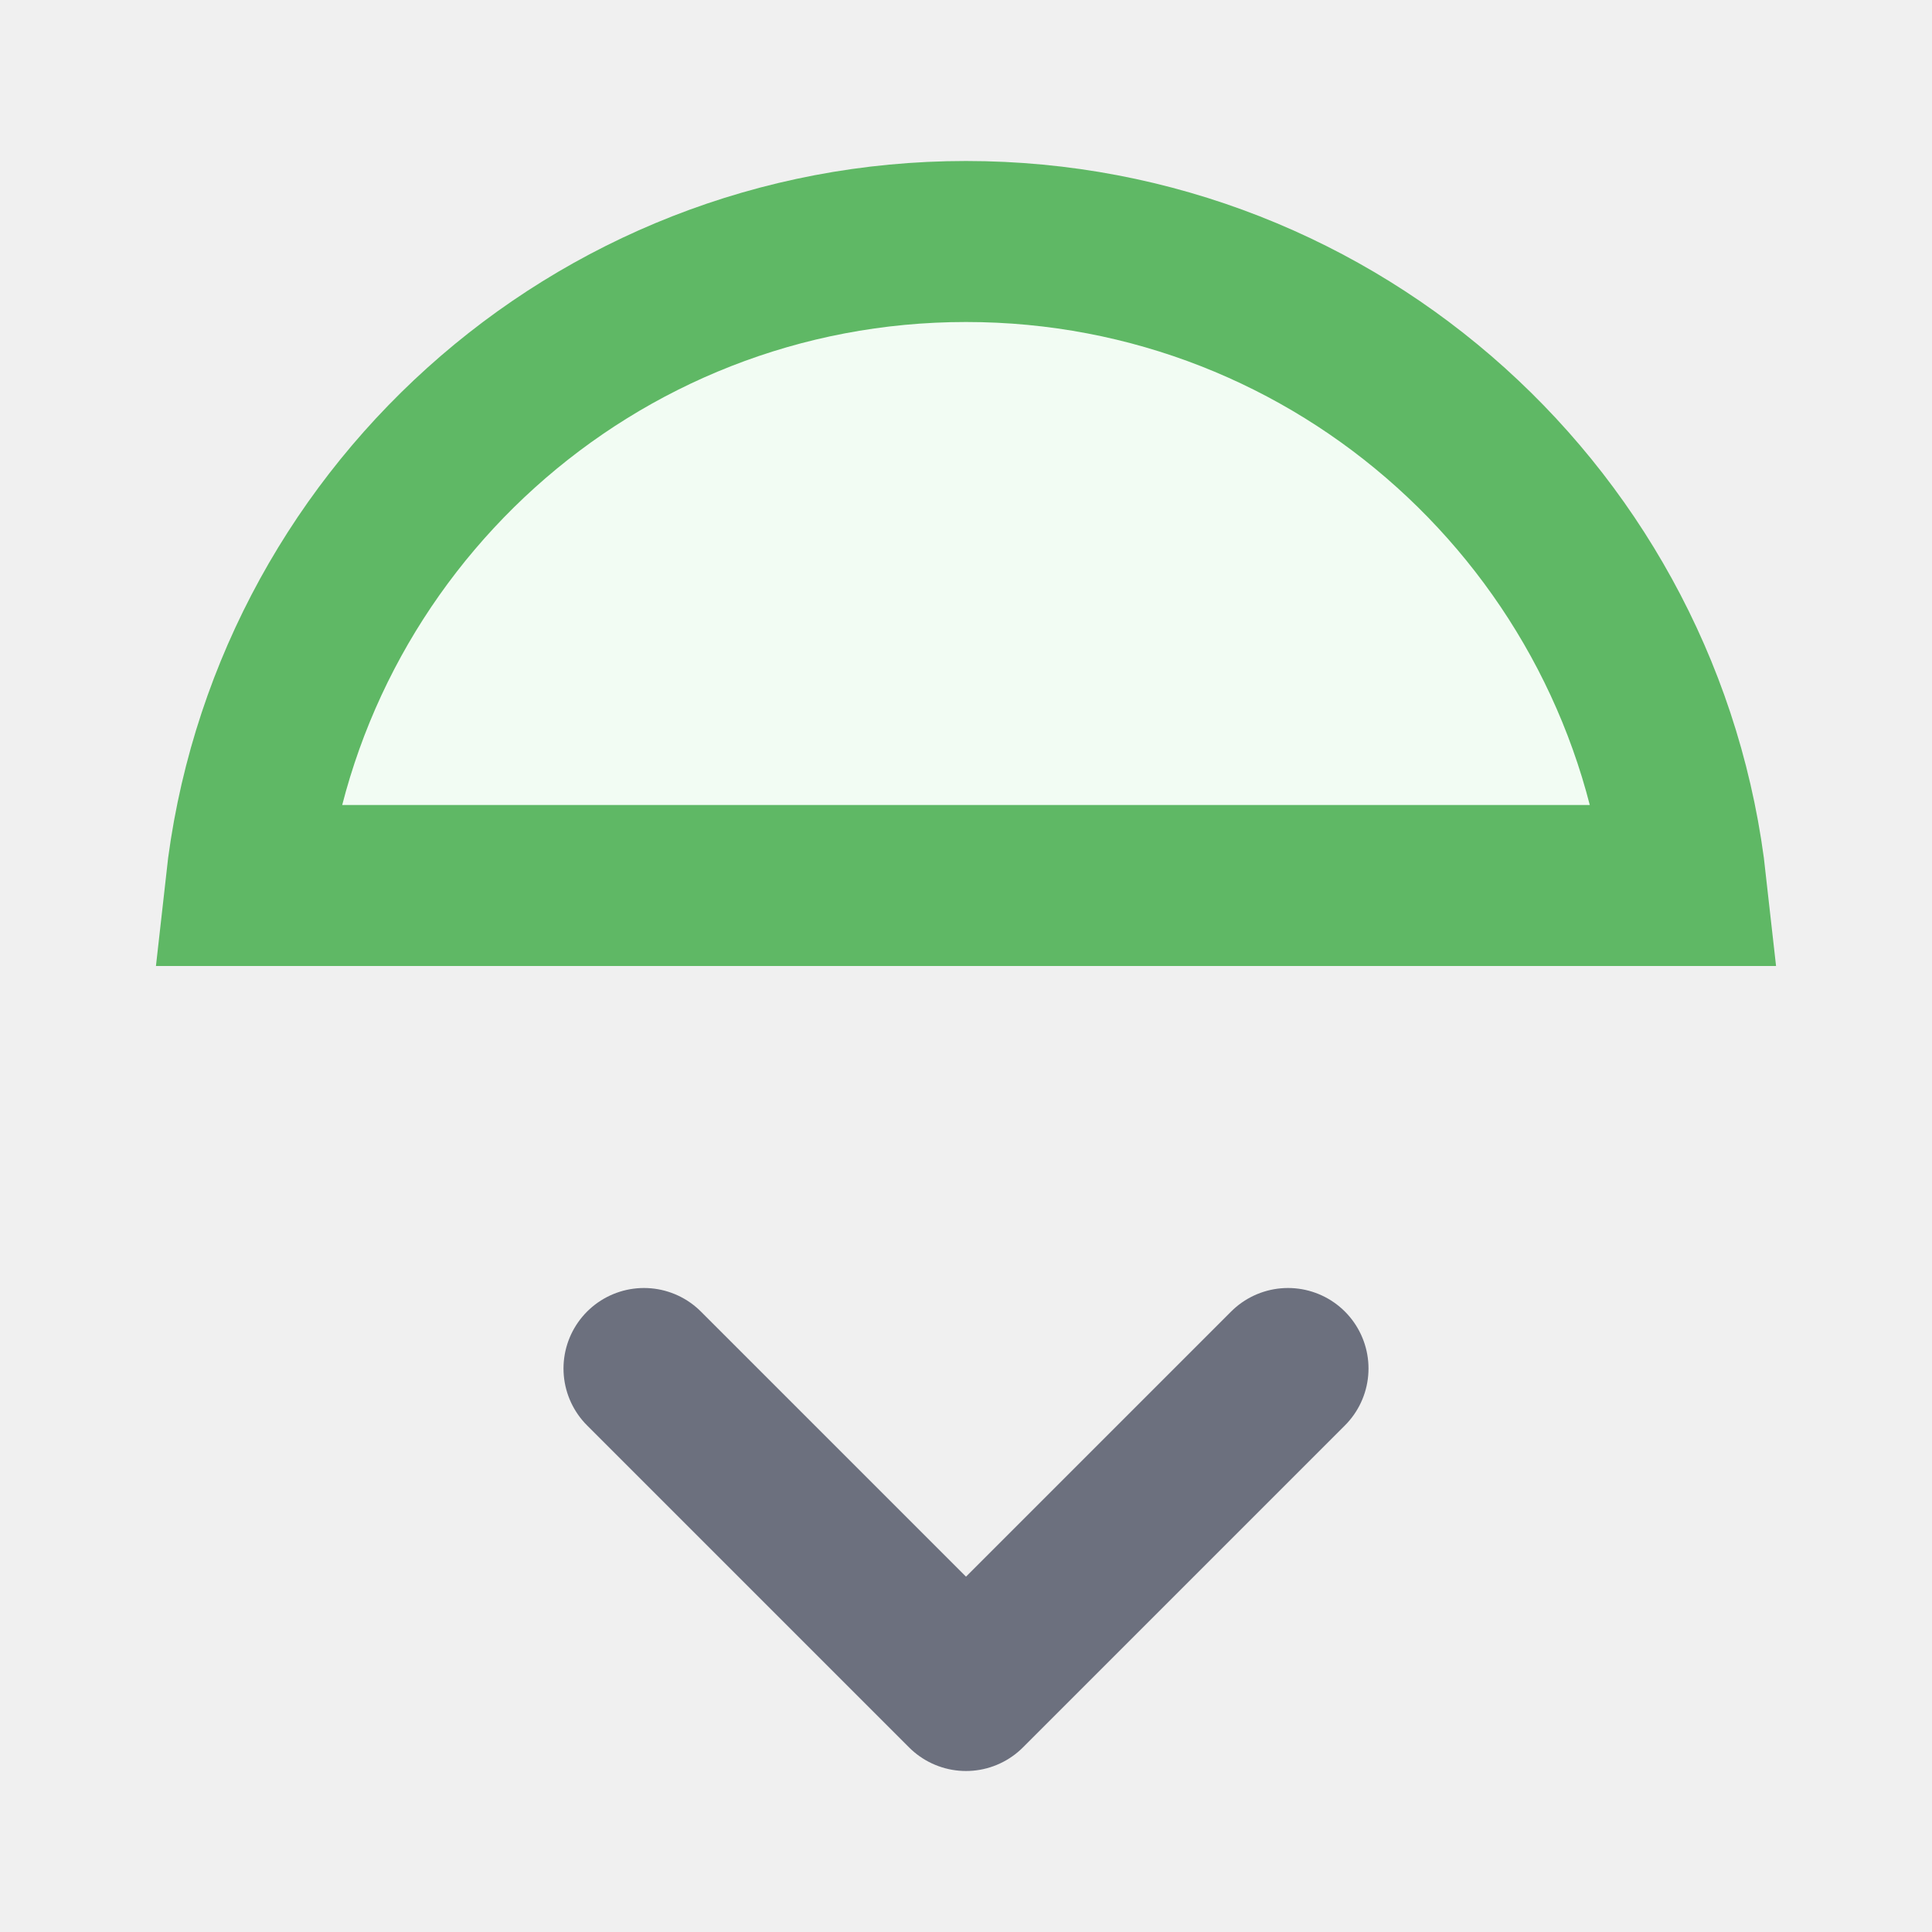
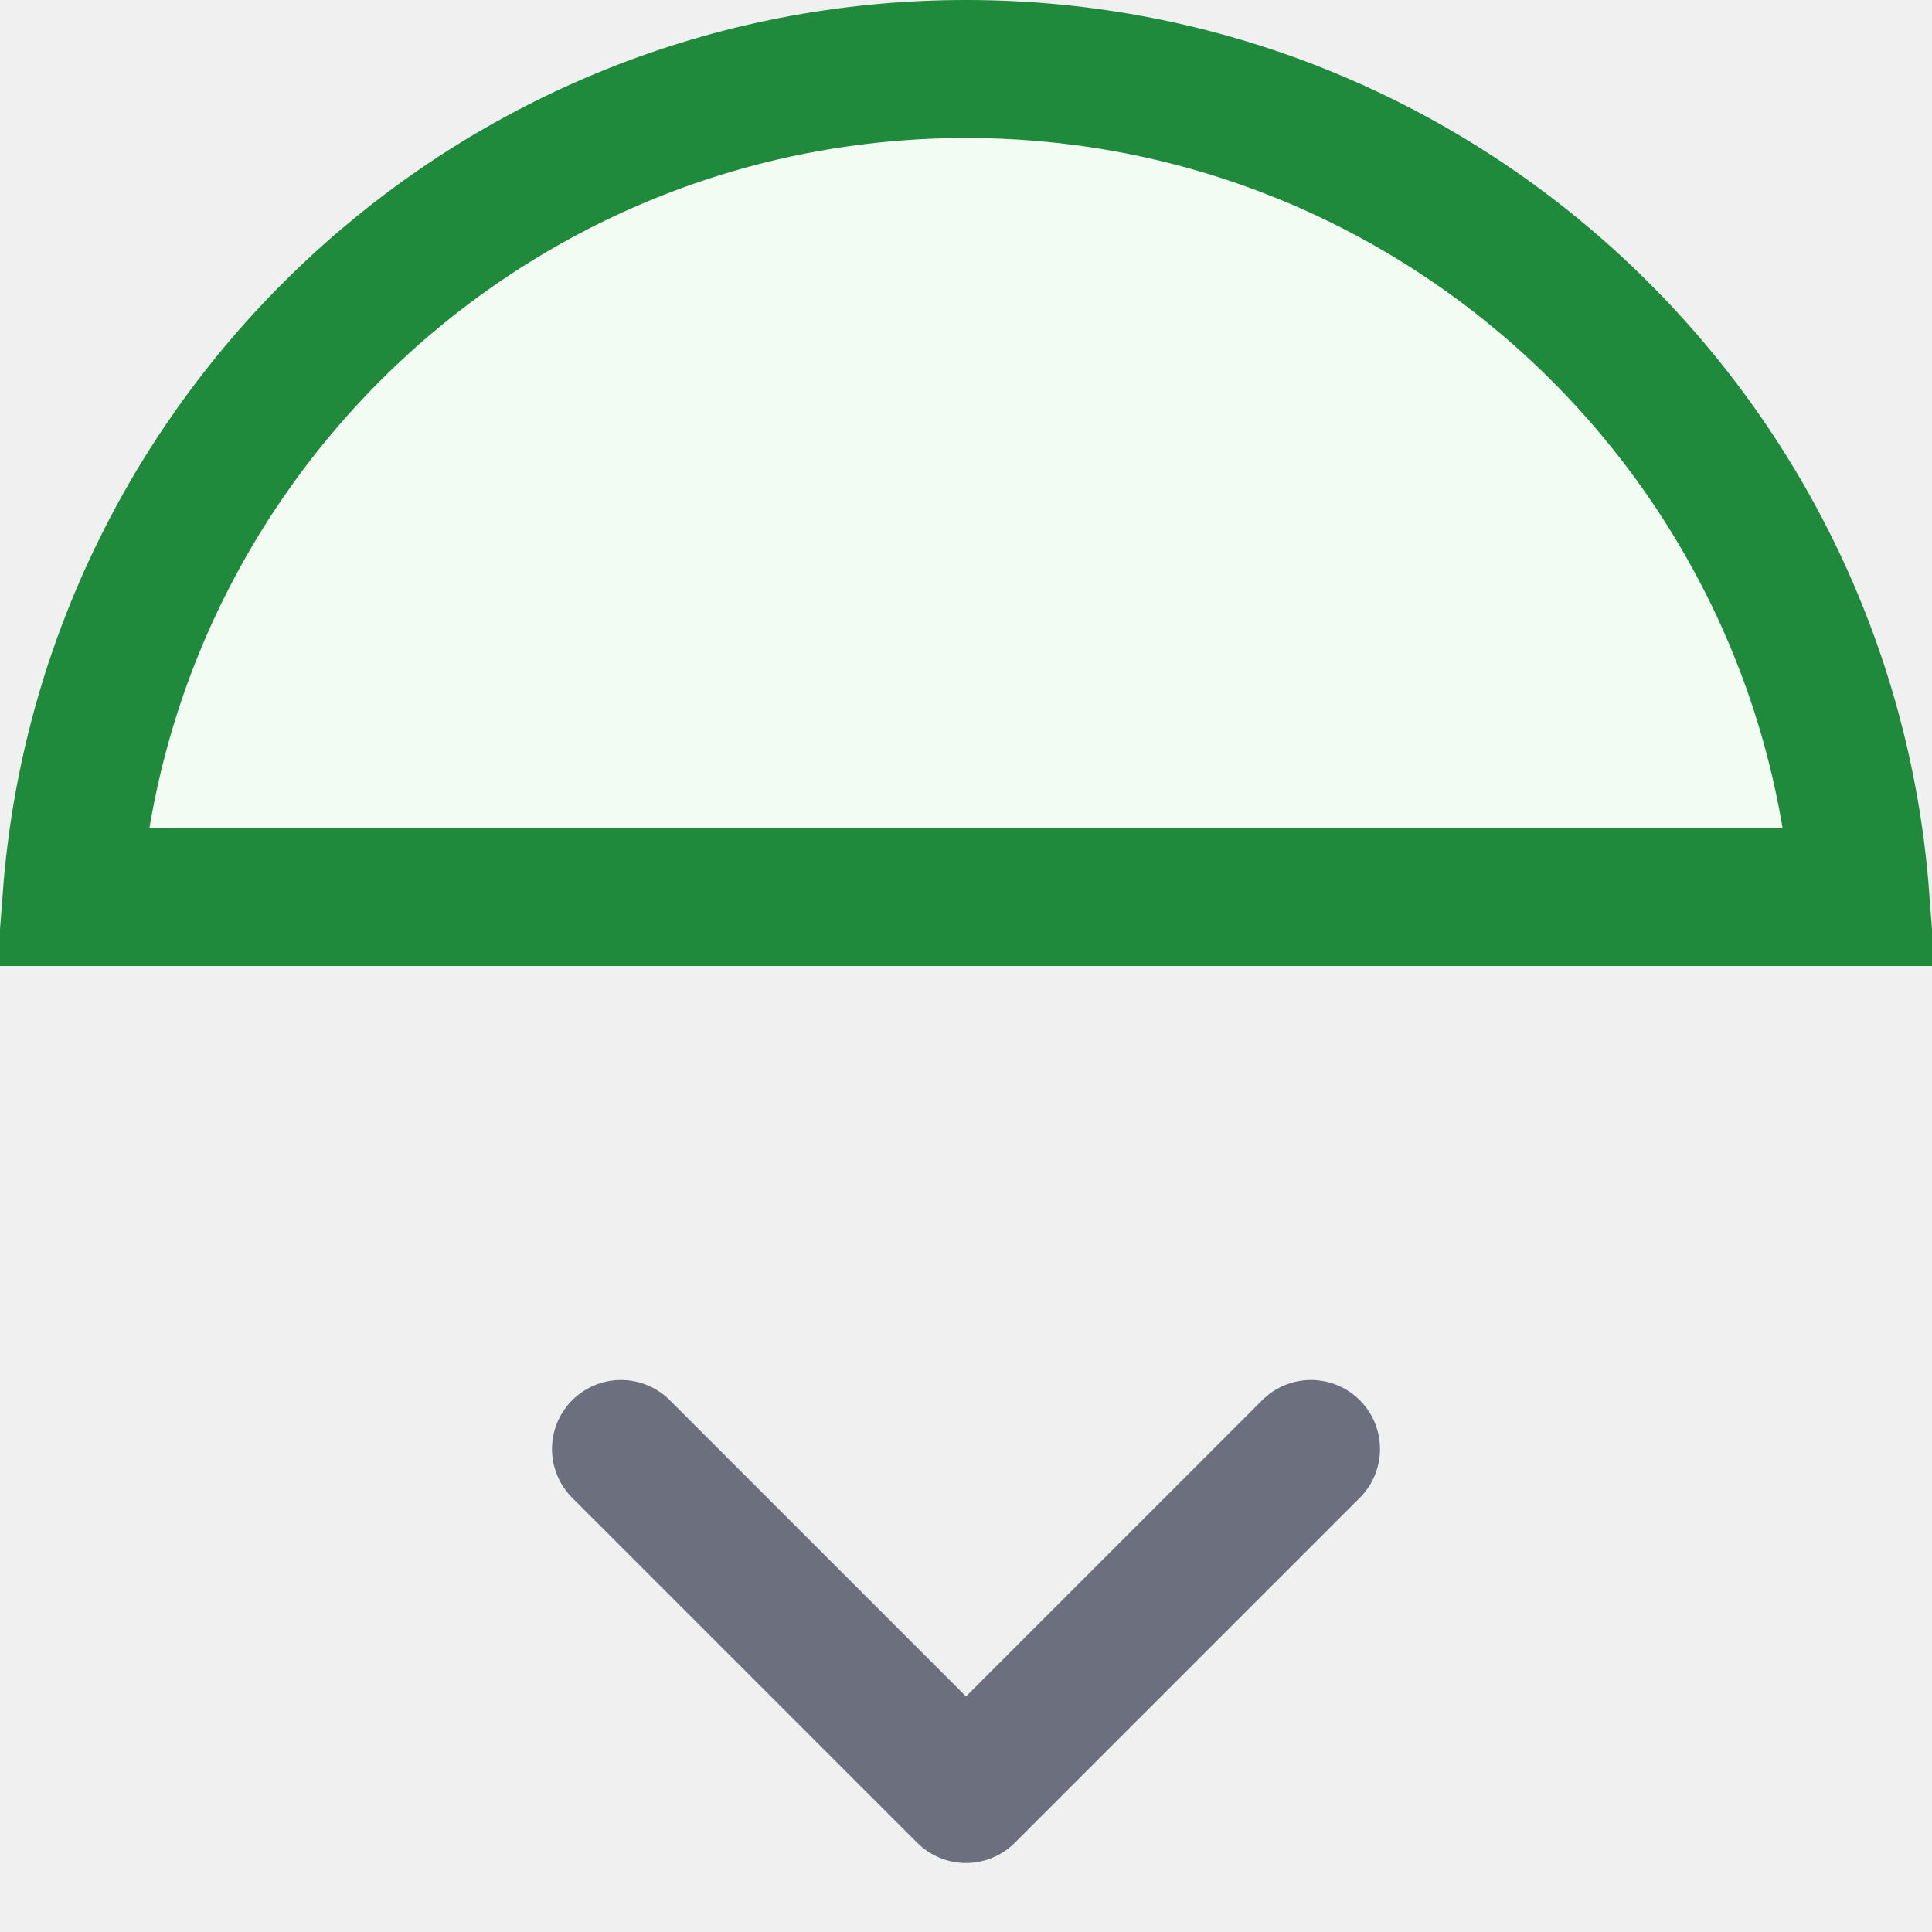
- <svg xmlns="http://www.w3.org/2000/svg" width="12" height="12" viewBox="0 0 12 12" fill="none">
-   <path d="M4 8.5L6 10.5L8 8.5" stroke="#6C707E" stroke-linecap="round" stroke-linejoin="round" />
-   <path d="M1.527 5.5C1.776 3.25 3.684 1.5 6 1.5C8.316 1.5 10.224 3.25 10.473 5.5H1.527Z" fill="#F2FCF3" stroke="#5FB865" />
+ <svg xmlns="http://www.w3.org/2000/svg" width="14" height="14" viewBox="0 0 14 14" fill="none">
+   <g clip-path="url(#clip0_3436_44987)">
+     <path d="M0.519 6.5C0.774 3.144 3.578 0.5 7 0.5C10.422 0.5 13.226 3.144 13.481 6.5H0.519Z" fill="#F2FCF3" stroke="#208A3C" />
+     <path d="M4.5 10.5L7 13L9.5 10.5" stroke="#6C707E" stroke-linecap="round" stroke-linejoin="round" />
+   </g>
+   <defs>
+     <clipPath id="clip0_3436_44987">
+       <rect width="14" height="14" fill="white" />
+     </clipPath>
+   </defs>
</svg>
